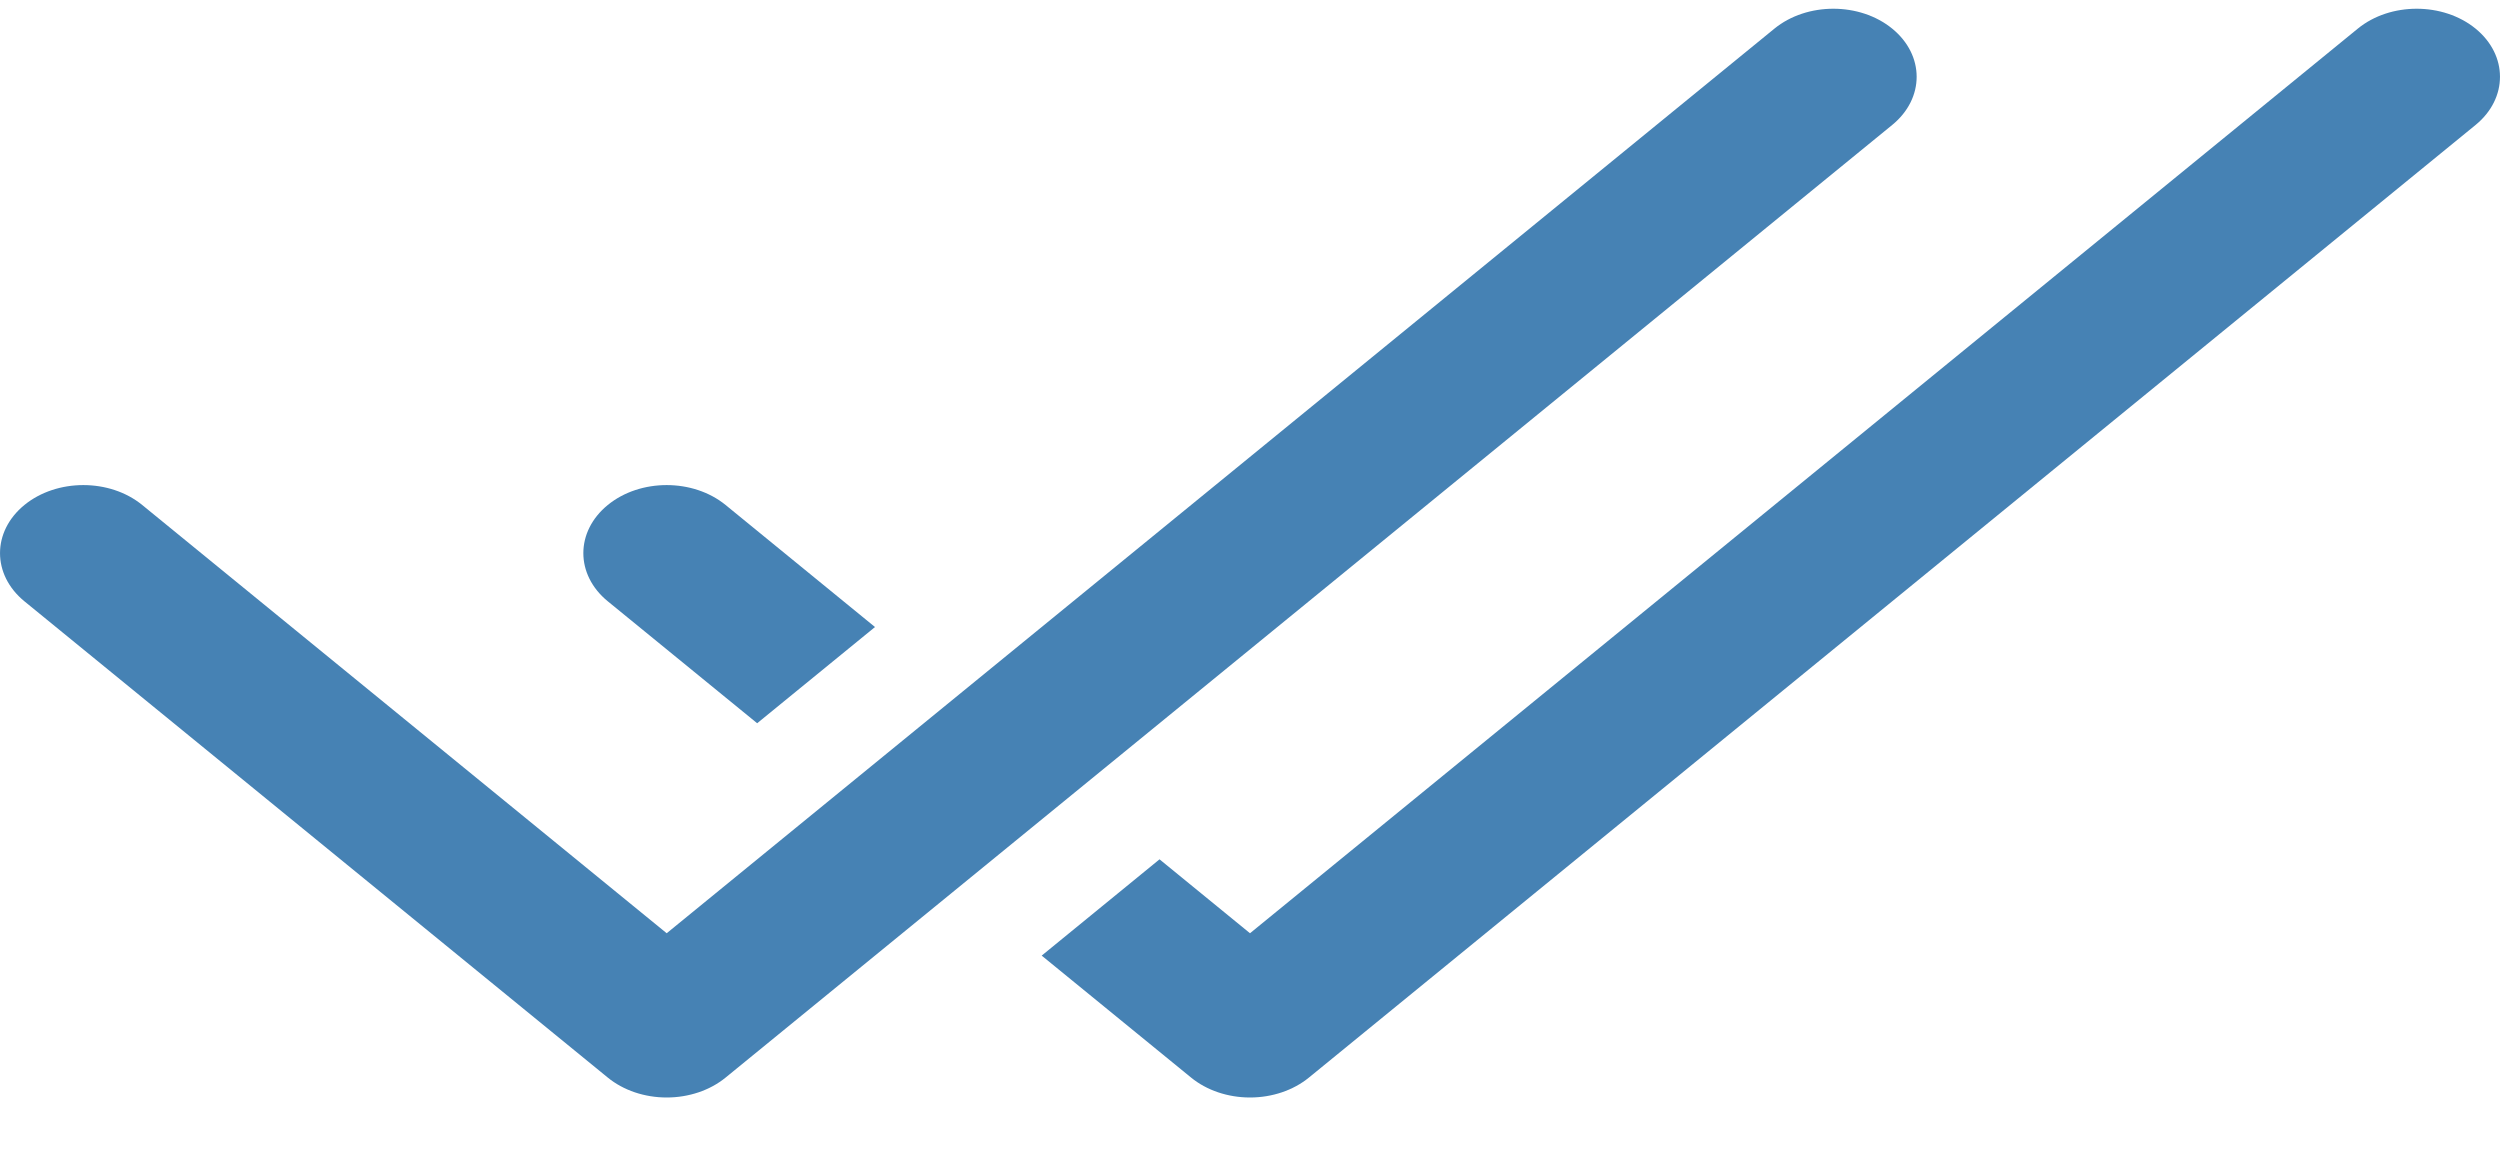
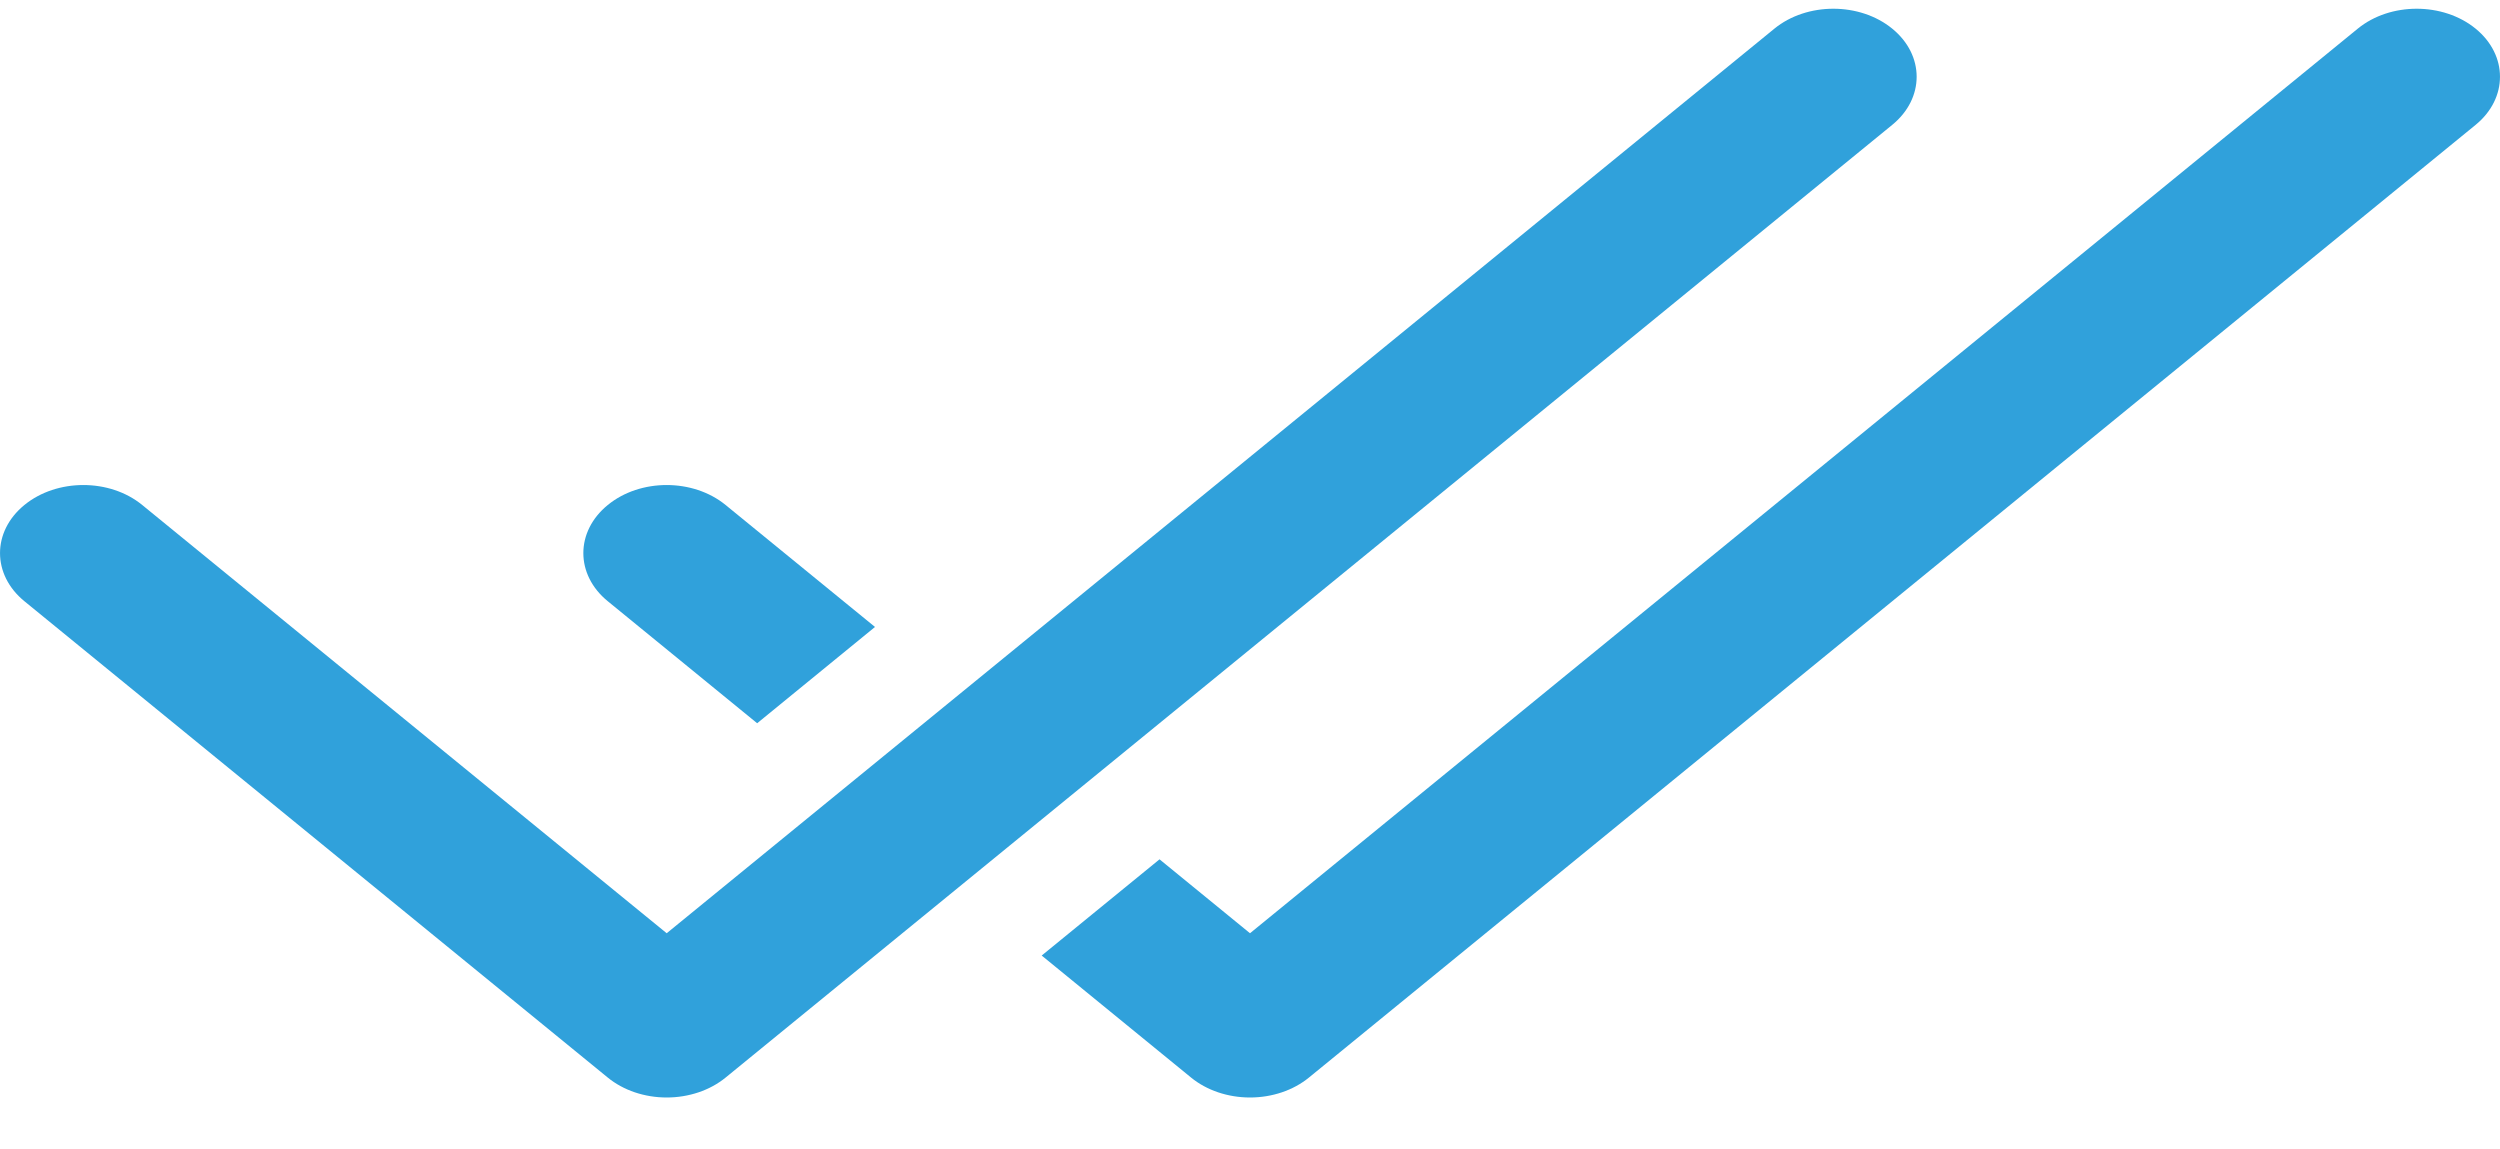
<svg xmlns="http://www.w3.org/2000/svg" width="37" height="17" viewBox="0 0 37 17" fill="none">
-   <path d="M28.005 1.849C28.487 1.455 28.487 0.818 28.005 0.424C27.524 0.031 26.743 0.031 26.261 0.424L9.867 13.812L2.105 7.474C1.624 7.081 0.843 7.081 0.361 7.474C-0.12 7.868 -0.12 8.505 0.361 8.899L8.995 15.948C9.226 16.137 9.54 16.243 9.867 16.243C10.194 16.243 10.508 16.137 10.739 15.948L28.005 1.849Z" fill="#4682B4" />
-   <path d="M17.628 15.948L15.417 14.143L17.161 12.718L18.5 13.812L34.895 0.424C35.376 0.031 36.157 0.031 36.639 0.424C37.12 0.818 37.12 1.455 36.639 1.849L19.372 15.948C19.141 16.137 18.827 16.243 18.5 16.243C18.173 16.243 17.859 16.137 17.628 15.948Z" fill="#4682B4" />
-   <path d="M10.739 7.474L12.95 9.28L11.206 10.704L8.995 8.899C8.513 8.505 8.513 7.868 8.995 7.474C9.476 7.081 10.257 7.081 10.739 7.474Z" fill="#4682B4" />
+   <path d="M28.005 1.848C28.487 1.455 28.487 0.817 28.005 0.424C27.524 0.031 26.743 0.031 26.261 0.424L9.867 13.812L2.105 7.474C1.624 7.08 0.843 7.08 0.361 7.474C-0.12 7.867 -0.12 8.505 0.361 8.898L8.995 15.948C9.226 16.137 9.54 16.243 9.867 16.243C10.194 16.243 10.508 16.137 10.739 15.948L28.005 1.848Z" fill="#30A1DB" />
+   <path d="M17.628 15.948L15.417 14.142L17.161 12.718L18.5 13.812L34.895 0.424C35.376 0.031 36.157 0.031 36.639 0.424C37.12 0.817 37.12 1.455 36.639 1.848L19.372 15.948C19.141 16.137 18.827 16.243 18.5 16.243C18.173 16.243 17.859 16.137 17.628 15.948Z" fill="#30A1DB" />
+   <path d="M10.739 7.474L12.95 9.279L11.206 10.704L8.995 8.898C8.513 8.505 8.513 7.867 8.995 7.474C9.476 7.08 10.257 7.08 10.739 7.474Z" fill="#30A1DB" />
</svg>
